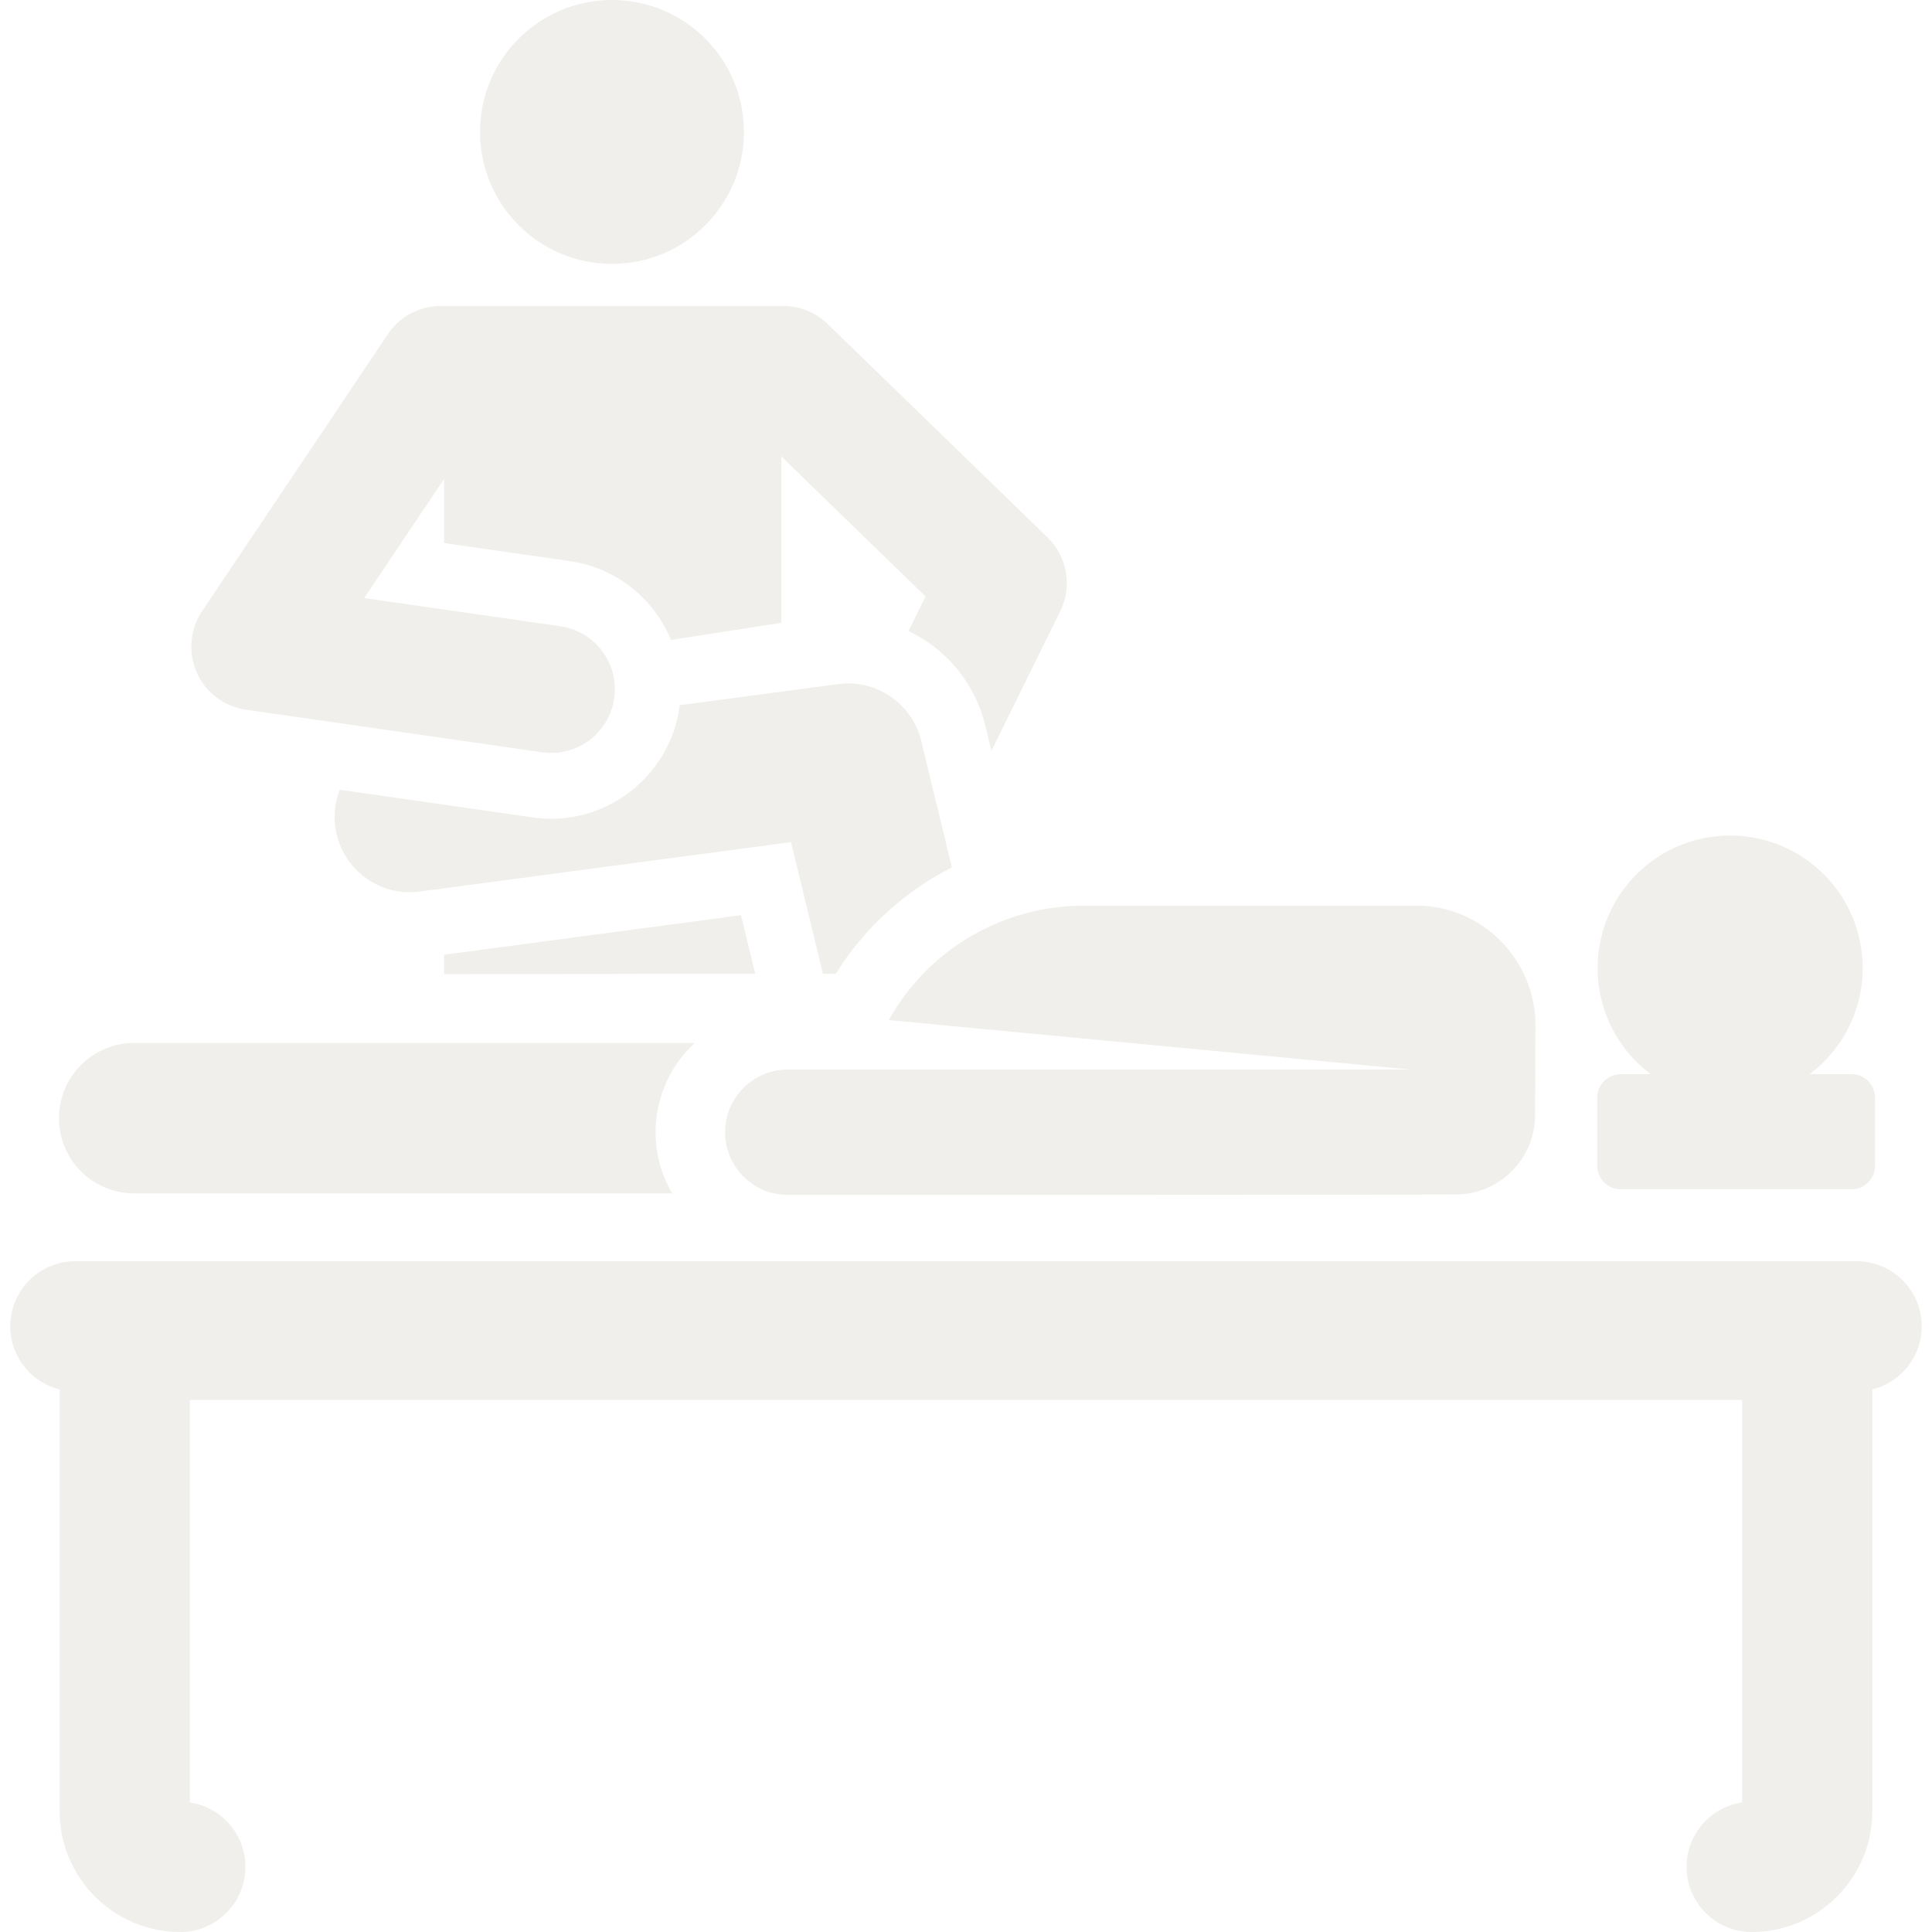
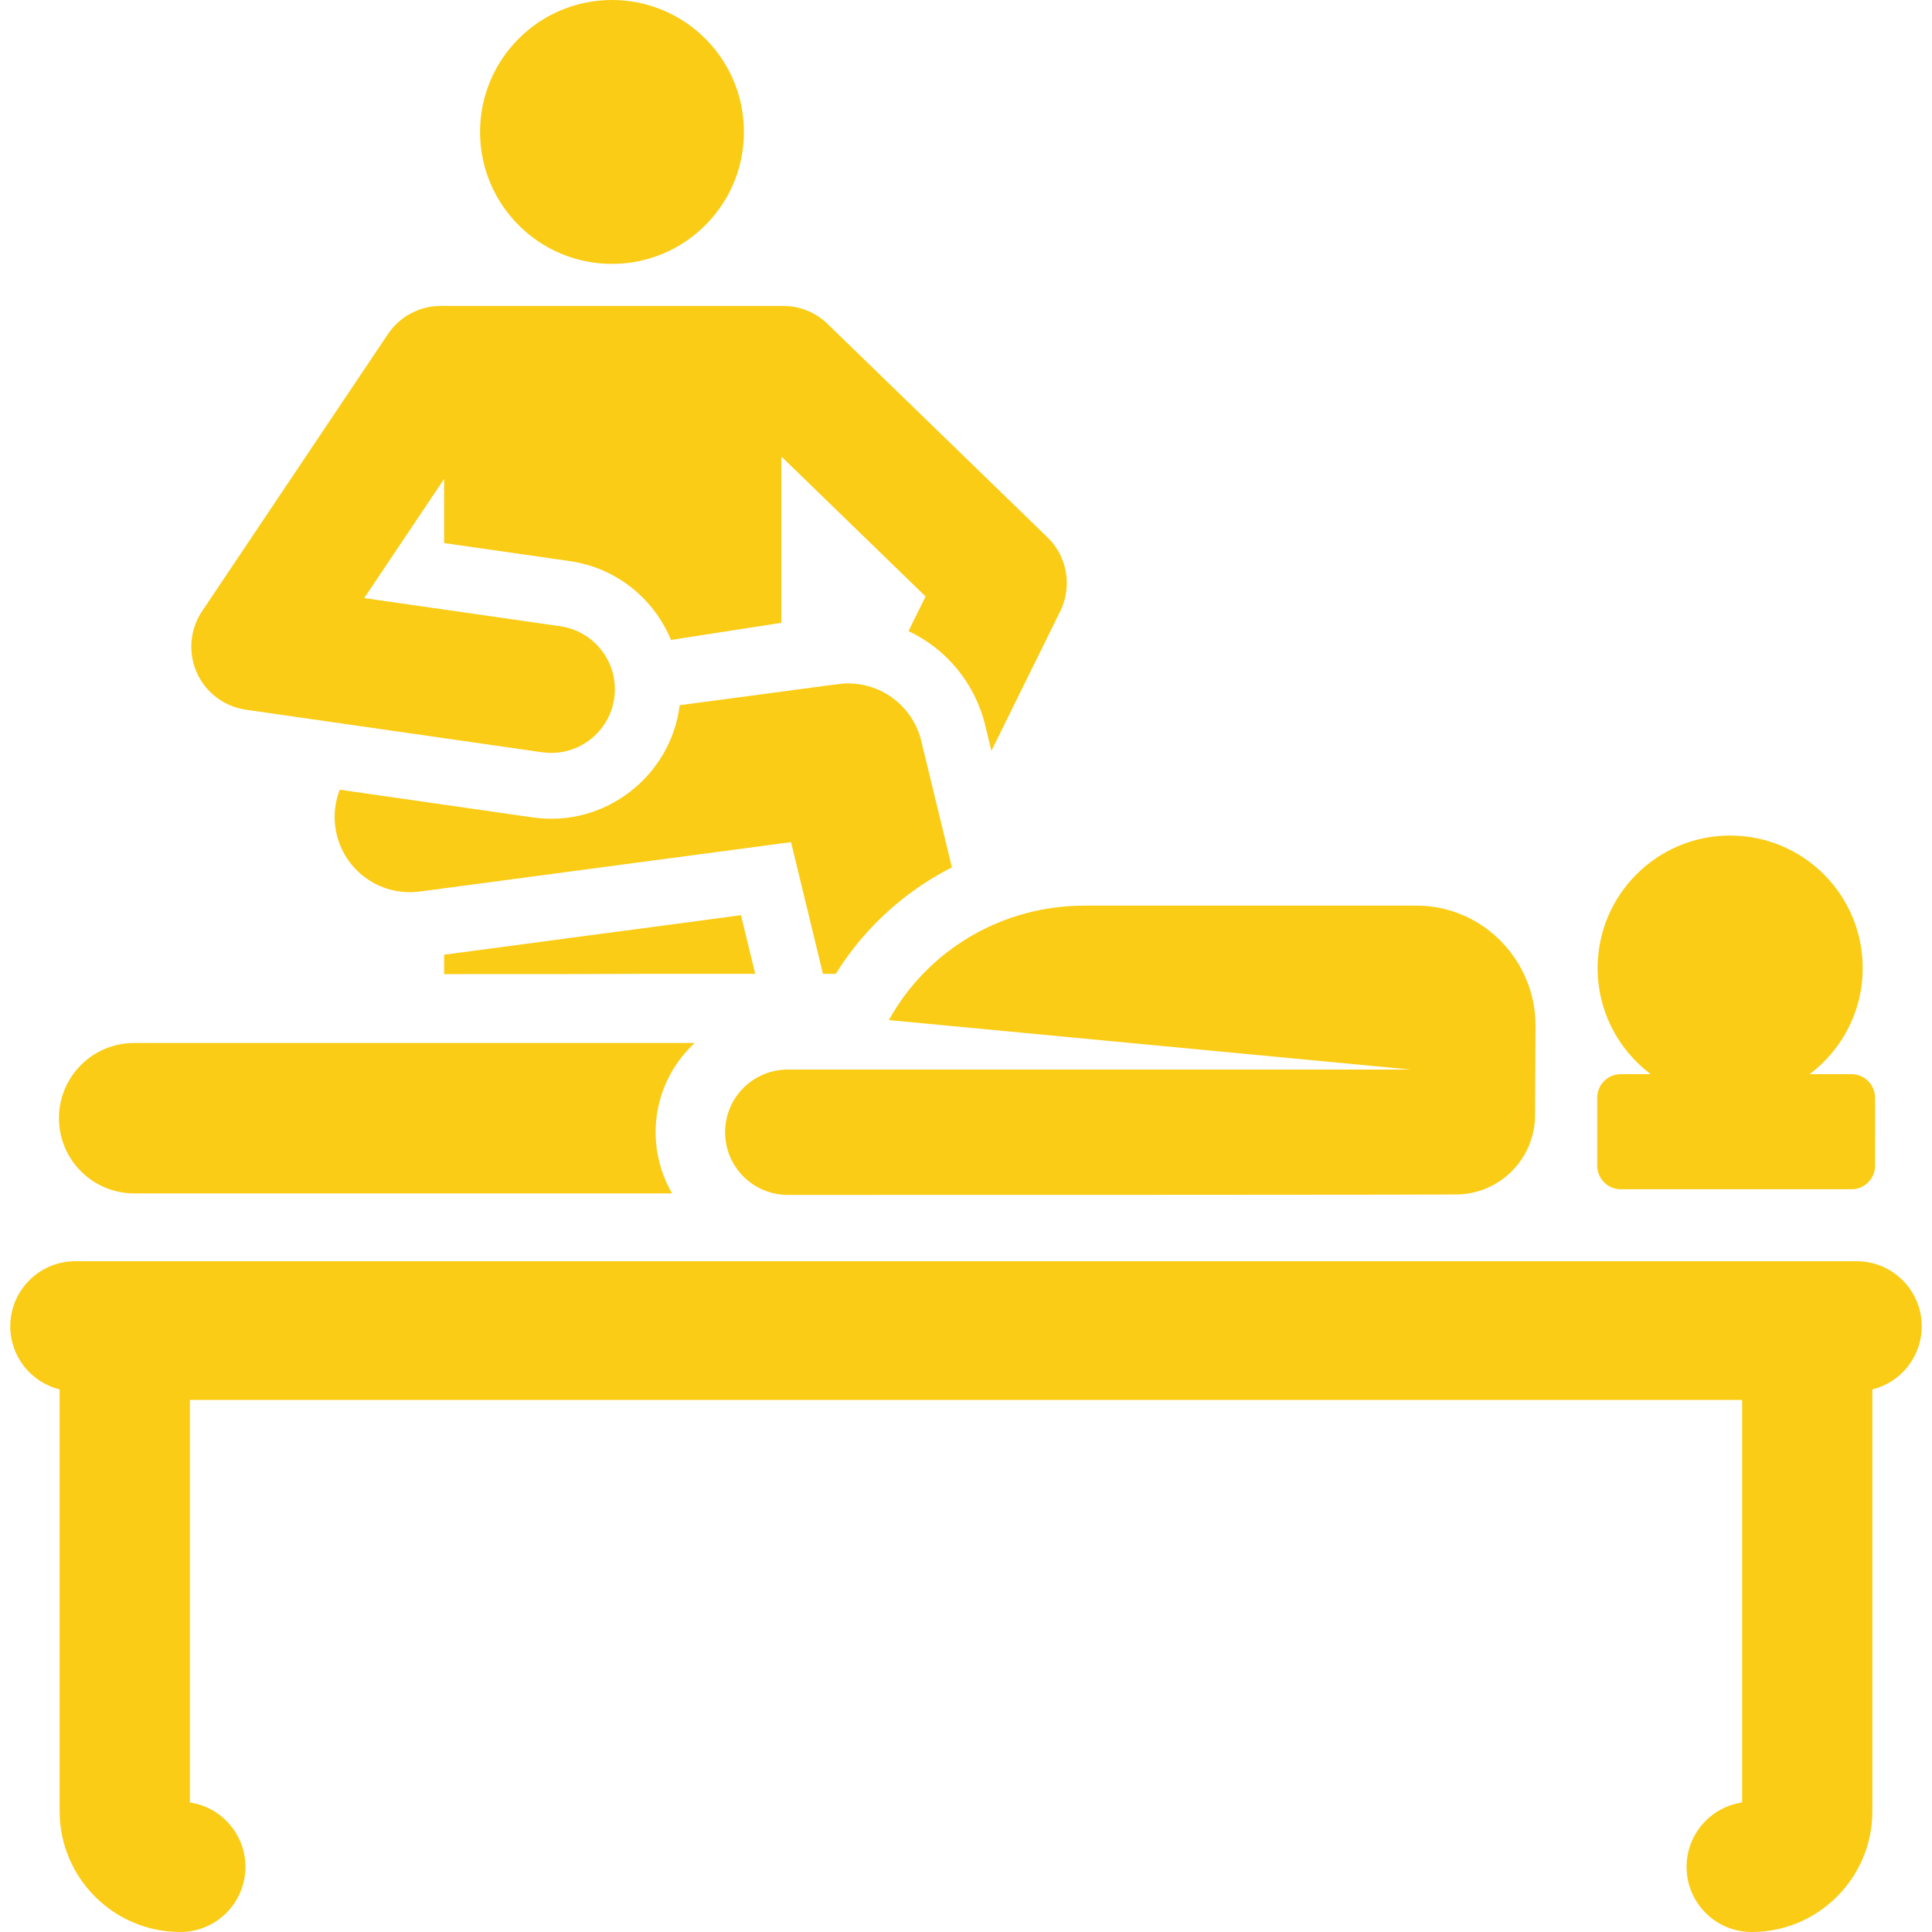
- <svg xmlns="http://www.w3.org/2000/svg" fill="#f0efeb" height="800px" width="800px" version="1.1" id="Layer_1" viewBox="0 0 512.001 512.001" xml:space="preserve">
+ <svg xmlns="http://www.w3.org/2000/svg" fill="#FACC15" height="800px" width="800px" version="1.1" id="Layer_1" viewBox="0 0 512.001 512.001" xml:space="preserve">
  <g>
    <g>
      <path d="M196.371,242.536l-78.681,10.473v5.144h0.234c64.986,0.001,14.168-0.083,82.216-0.083L196.371,242.536z" />
    </g>
  </g>
  <g>
    <g>
      <circle cx="162.185" cy="34.967" r="34.967" />
    </g>
  </g>
  <g>
    <g>
      <path d="M244.139,196.35c-2.191-9.034-10.28-15.234-19.349-15.234c-1.86,0,1.152-0.33-44.664,5.77    c-2.324,18.791-19.826,32.5-38.928,29.745l-51.158-7.348c-1.185,3.034-1.645,6.4-1.185,9.858    c1.453,10.916,11.482,18.588,22.385,17.125l98.387-13.097l8.465,34.902h3.408c5.754-9.274,13.421-17.244,22.604-23.422    c2.634-1.772,5.362-3.363,8.161-4.787L244.139,196.35z" />
    </g>
  </g>
  <g>
    <g>
      <path d="M375.564,240.004c-0.324-0.001-87.86,0-88.184,0c-21.882-0.002-41.564,11.783-51.819,30.332l138.258,13.11H208.767    c-9.171,0-16.607,7.435-16.607,16.607s7.436,16.607,16.607,16.607c183.103,0,176.889-0.12,176.889-0.12    c11.374,0.145,21.085-9.138,21.146-20.908l0.122-23.724C407.014,254.522,392.973,240.093,375.564,240.004z" />
    </g>
  </g>
  <g>
    <g>
      <path d="M184.102,276.4c-2.831,0-141.209,0-148.547,0c-11.006,0-19.93,8.923-19.93,19.93c0,11.006,8.923,19.93,19.93,19.93    c4.877,0,137.306,0,142.559,0c-2.315-3.971-3.819-8.499-4.249-13.381C172.956,292.548,177.035,282.935,184.102,276.4z" />
    </g>
  </g>
  <g>
    <g>
      <path d="M509.281,351.49c0-9.53-7.727-17.256-17.256-17.256c-11.964,0-458.758,0-472.05,0c-9.529,0-17.256,7.725-17.256,17.256    c0,8.092,5.578,14.863,13.093,16.728c-0.001,0.084-0.007,0.165-0.007,0.249v111.556c0,17.632,14.346,31.978,31.978,31.978    c9.529,0,17.256-7.725,17.256-17.256c0-8.67-6.393-15.845-14.722-17.07V371.001h411.365v106.675    c-8.329,1.225-14.722,8.401-14.722,17.07c0,9.53,7.727,17.256,17.256,17.256c17.633,0,31.978-14.346,31.978-31.978V368.467    c0-0.084-0.006-0.165-0.007-0.249C503.702,366.353,509.281,359.582,509.281,351.49z" />
    </g>
  </g>
  <g>
    <g>
      <path d="M277.598,142.407L219.309,85.84c-3.148-3.055-7.362-4.764-11.748-4.764c-23.383,0-68.586,0-90.75,0    c-5.624,0-10.879,2.803-14.011,7.474l-32.611,48.624c-0.002,0.002-16.642,24.814-16.642,24.814    c-3.641,5.43-3.815,12.556-0.399,18.167c2.542,4.176,6.916,7.196,12.013,7.928l78.519,11.277    c9.244,1.328,17.782-5.12,19.097-14.301c1.324-9.223-5.078-17.773-14.301-19.098l-51.961-7.463    c10.728-15.996,10.358-15.444,21.176-31.574v16.99l33.264,4.777c12.395,1.779,22.336,9.954,26.865,20.899l29.231-4.536v-44.095    l38.237,37.108l-4.524,9.176c9.955,4.699,17.591,13.7,20.331,24.995l1.637,6.749l18.248-37.013    C284.217,155.409,282.85,147.505,277.598,142.407z" />
    </g>
  </g>
  <g>
    <g>
      <path d="M496.822,289.908c-0.475-2.971-3.042-5.244-6.147-5.244h-11.107c8.481-6.362,13.997-16.473,14.067-27.893    c0.12-19.398-15.508-35.22-34.906-35.34c-0.075,0-0.148-0.001-0.222-0.001c-19.295,0.001-34.998,15.583-35.118,34.906    c-0.072,11.576,5.467,21.876,14.066,28.328h-7.94c-3.442,0-6.232,2.79-6.232,6.232c0,3.883,0,14.279,0,18.036    c0.002,3.443,2.793,6.234,6.235,6.234h61.158c3.442,0,6.232-2.79,6.232-6.232C496.908,289.819,496.963,290.785,496.822,289.908z" />
    </g>
  </g>
</svg>
